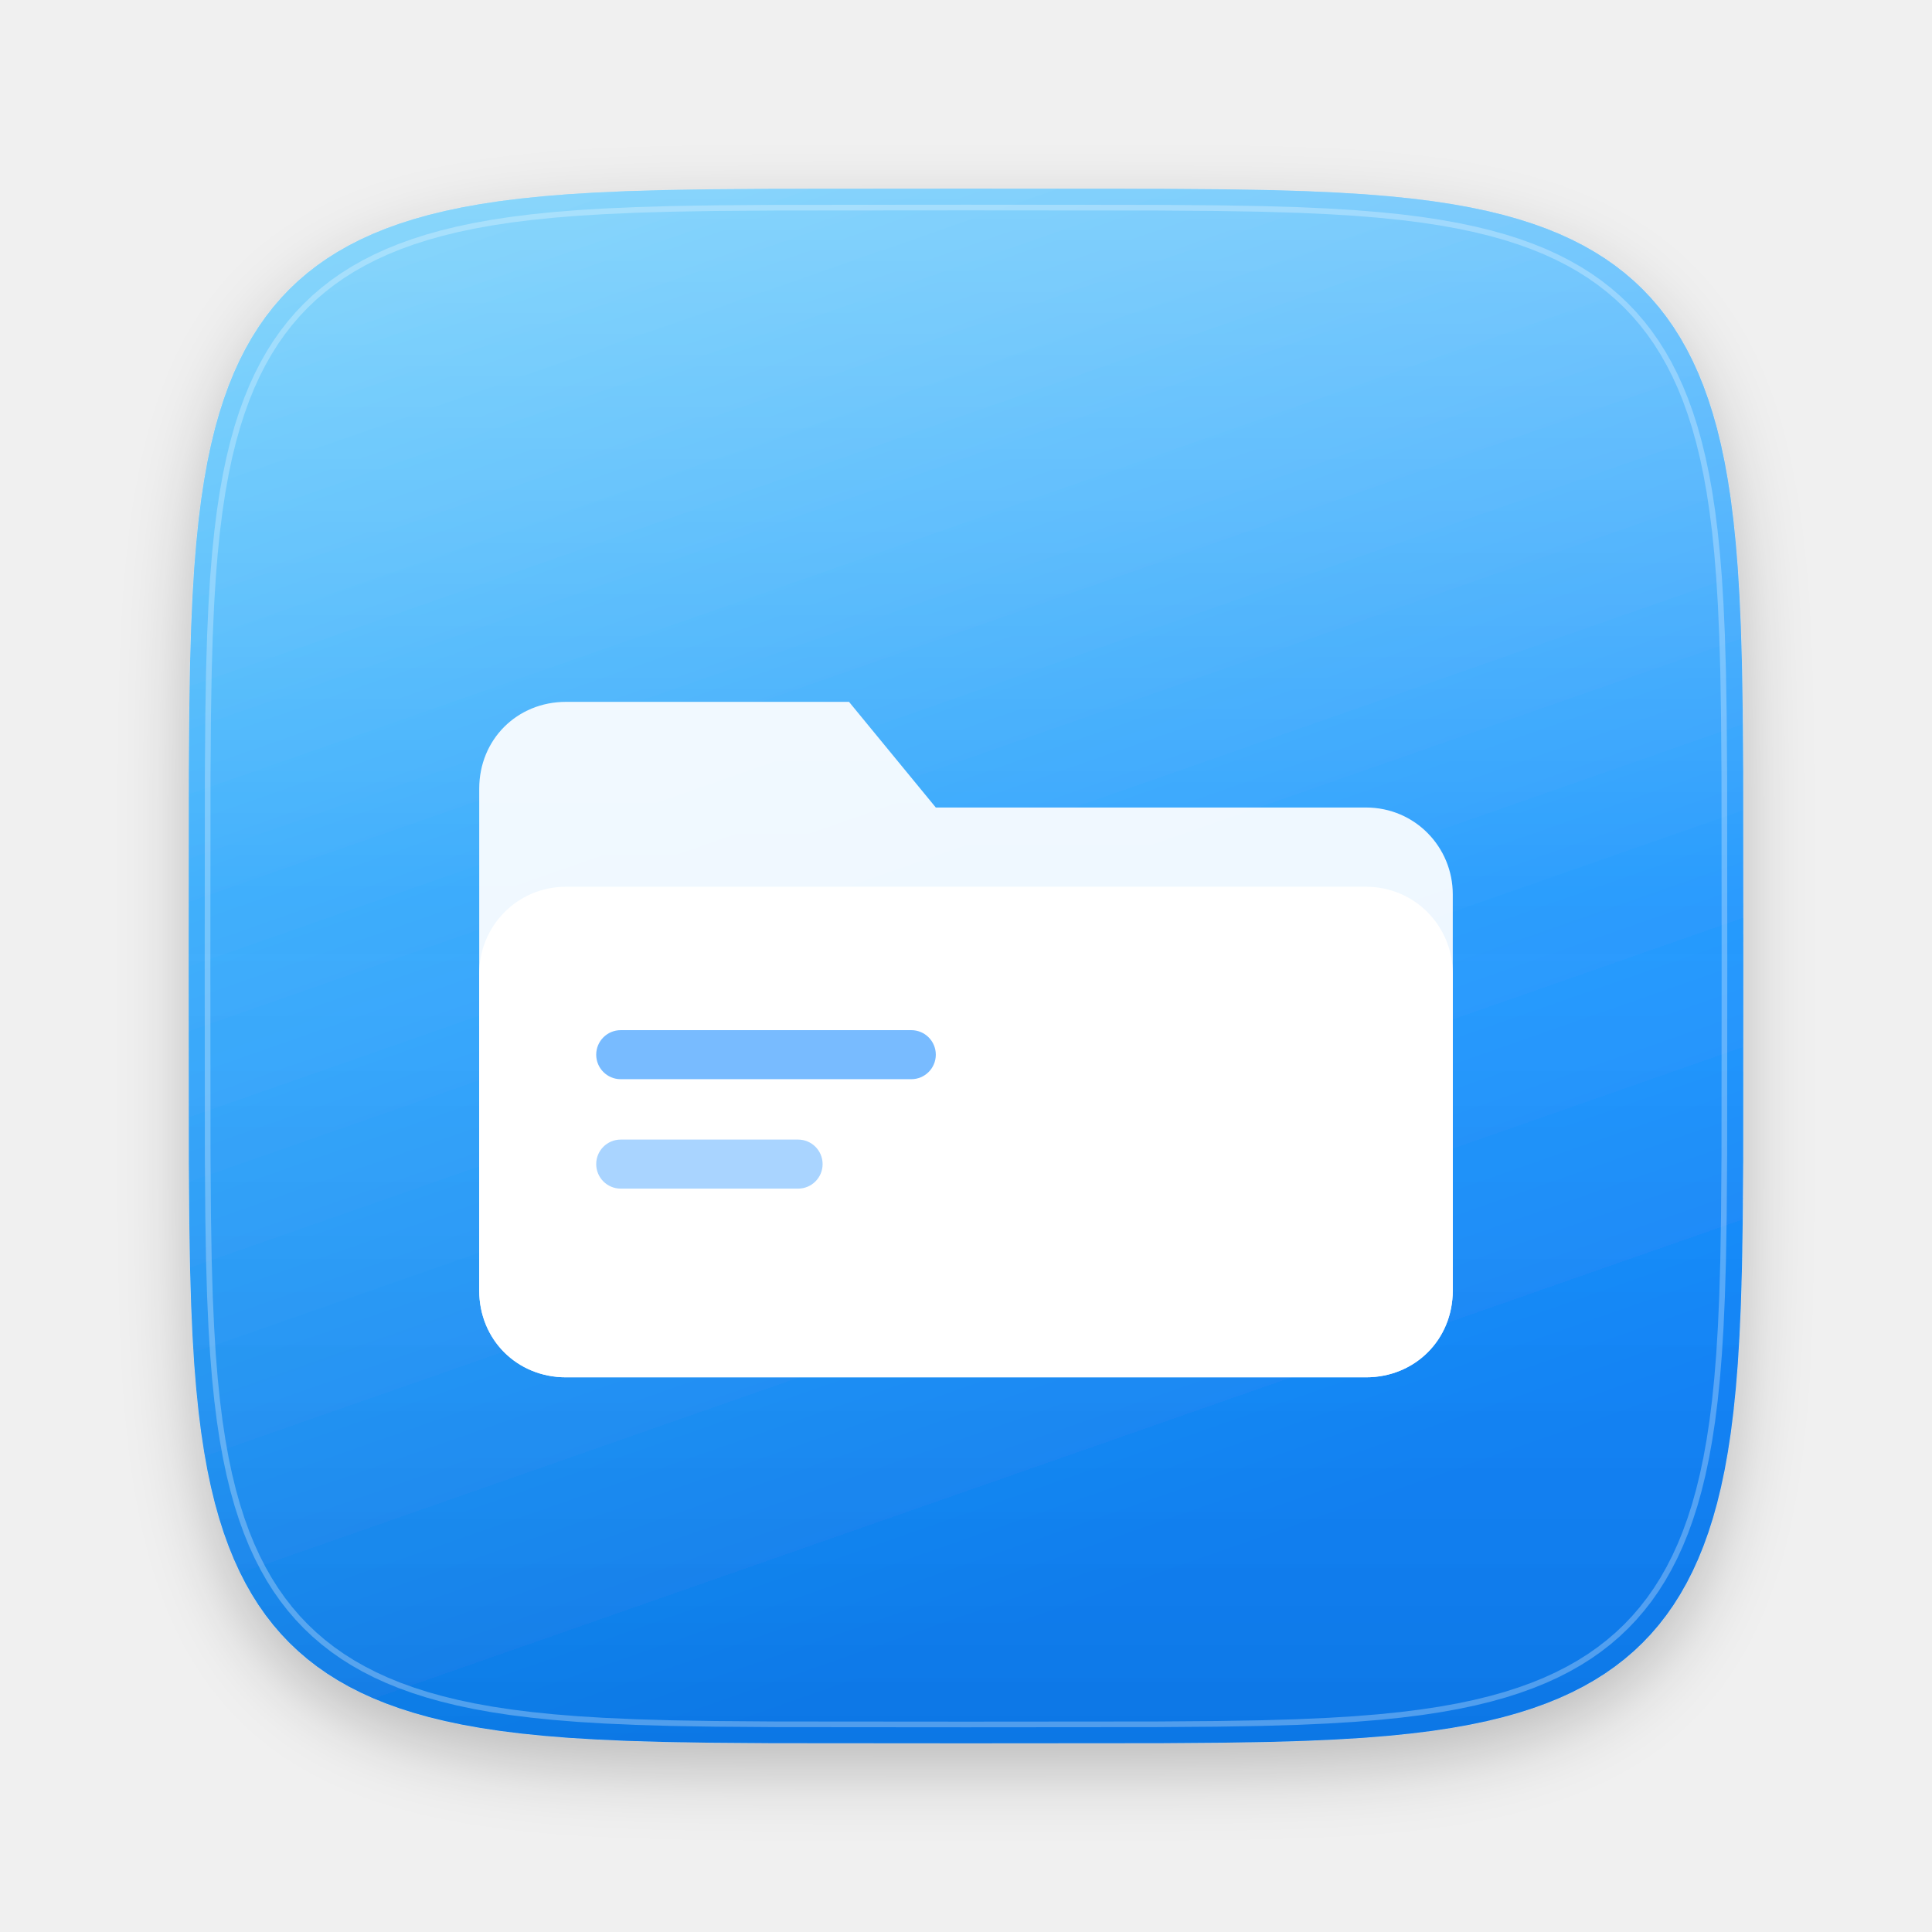
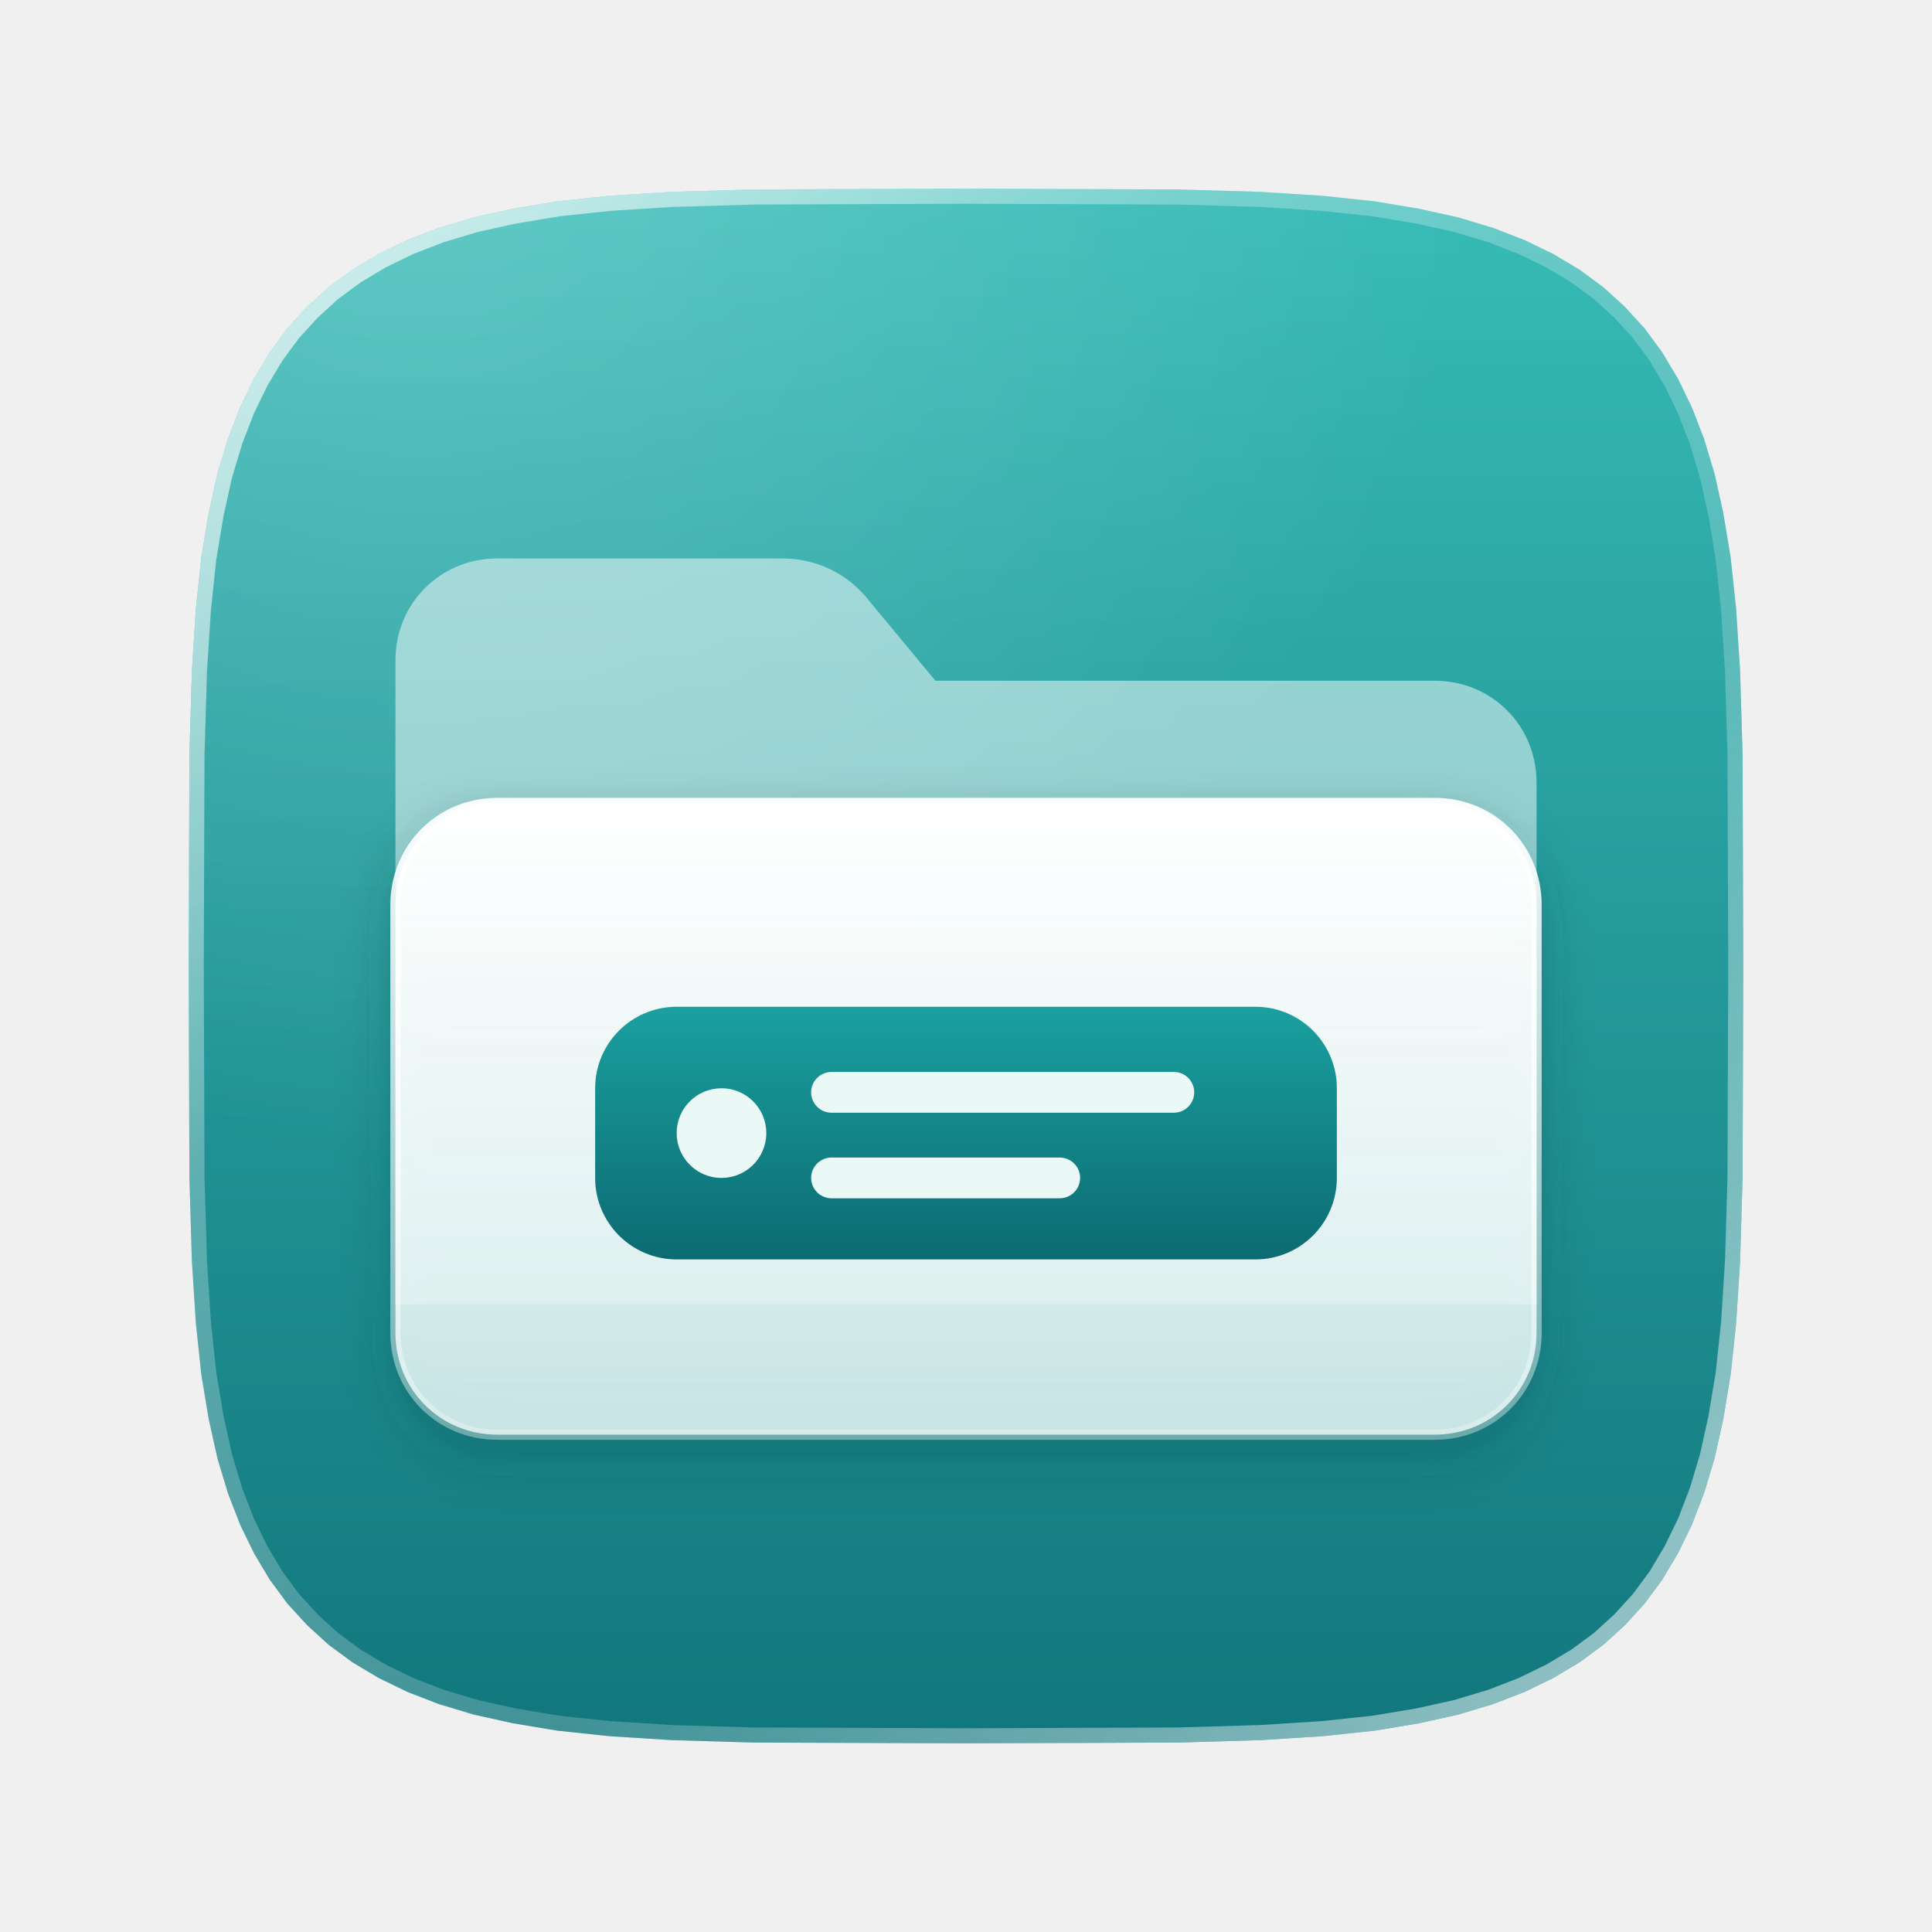
<svg xmlns="http://www.w3.org/2000/svg" viewBox="0 0 1024 1024" width="1024" height="1024">
  <defs>
-     <linearGradient id="plate" x1="0" y1="0" x2="0.35" y2="1">
-       <stop offset="0" stop-color="#5AC8FA" />
-       <stop offset="1" stop-color="#0A84FF" />
+     <linearGradient id="tag" x1="0" y1="0" x2="0" y2="1">
+       <stop offset="0" stop-color="#1AA09F" stop-opacity="1" />
+       <stop offset="1" stop-color="#0C6A72" stop-opacity="1" />
    </linearGradient>
-     <linearGradient id="gloss" x1="0" y1="0" x2="0" y2="1">
-       <stop offset="0" stop-color="#FFFFFF" stop-opacity=".30" />
-       <stop offset=".45" stop-color="#FFFFFF" stop-opacity=".04" />
-       <stop offset="1" stop-color="#000000" stop-opacity=".10" />
+     <clipPath id="sq">
+       <path d="M924.0 512.0L923.6 624.4L922.3 668.2L920.2 701.2L917.3 728.5L913.4 752.0L908.8 772.8L903.2 791.4L896.7 808.2L889.3 823.4L881.0 837.3L871.7 849.9L861.3 861.3L849.9 871.7L837.3 881.0L823.4 889.3L808.2 896.7L791.4 903.2L772.8 908.8L752.0 913.4L728.5 917.3L701.2 920.2L668.2 922.3L624.4 923.6L512.0 924.0L399.6 923.6L355.8 922.3L322.8 920.2L295.5 917.3L272.0 913.4L251.2 908.8L232.6 903.2L215.8 896.7L200.6 889.3L186.7 881.0L174.1 871.7L162.7 861.3L152.3 849.9L143.0 837.3L134.7 823.4L127.3 808.2L120.8 791.4L115.2 772.8L110.6 752.0L106.7 728.5L103.8 701.2L101.7 668.2L100.4 624.4L100.0 512.0L100.4 399.6L101.7 355.8L103.8 322.8L106.7 295.5L110.6 272.0L115.2 251.2L120.8 232.6L127.3 215.8L134.7 200.6L143.0 186.7L152.3 174.1L162.7 162.7L174.1 152.3L186.7 143.0L200.6 134.7L215.8 127.3L232.6 120.8L251.2 115.2L272.0 110.6L295.5 106.7L322.8 103.8L355.8 101.7L399.6 100.4L512.0 100.0L624.4 100.4L668.2 101.7L701.2 103.8L728.5 106.7L752.0 110.6L772.8 115.2L791.4 120.8L808.2 127.3L823.4 134.7L837.3 143.0L849.9 152.3L861.3 162.7L871.7 174.1L881.0 186.7L889.3 200.6L896.7 215.8L903.2 232.6L908.8 251.2L913.4 272.0L917.3 295.5L920.2 322.8L922.3 355.8L923.6 399.6Z" />
+     </clipPath>
+     <linearGradient id="body" x1="0" y1="0" x2="0" y2="1">
+       <stop offset="0" stop-color="#3CC4BE" stop-opacity="1" />
+       <stop offset="1" stop-color="#0C6E76" stop-opacity="1" />
    </linearGradient>
-     <filter id="contact" x="-20%" y="-20%" width="140%" height="140%">
-       <feDropShadow dx="0" dy="14" stdDeviation="18" flood-color="#000" flood-opacity=".22" />
+     <radialGradient id="sheen" cx=".22" cy=".06" r=".9">
+       <stop offset="0" stop-color="#FFFFFF" stop-opacity=".22" />
+       <stop offset=".6" stop-color="#FFFFFF" stop-opacity="0" />
+     </radialGradient>
+     <linearGradient id="rim" x1="0" y1="0" x2="1" y2="1">
+       <stop offset="0" stop-color="#FFFFFF" stop-opacity=".78" />
+       <stop offset=".32" stop-color="#FFFFFF" stop-opacity=".28" />
+       <stop offset=".62" stop-color="#FFFFFF" stop-opacity=".2" />
+       <stop offset="1" stop-color="#FFFFFF" stop-opacity=".6" />
+     </linearGradient>
+     <linearGradient id="frost" x1="0" y1="0" x2="0" y2="1">
+       <stop offset="0" stop-color="#FFFFFF" stop-opacity="1" />
+       <stop offset="1" stop-color="#E8F8F7" stop-opacity="0.82" />
+     </linearGradient>
+     <linearGradient id="edge" x1="0" y1="0" x2="0" y2="1">
+       <stop offset="0" stop-color="#FFFFFF" stop-opacity="0.95" />
+       <stop offset="1" stop-color="#FFFFFF" stop-opacity="0.3" />
+     </linearGradient>
+     <filter id="lift" x="-20%" y="-20%" width="140%" height="150%">
+       <feDropShadow dx="0" dy="10" stdDeviation="12" flood-color="#06373B" flood-opacity=".3" />
    </filter>
-     <clipPath id="clip">
-       <path d="M 924.00 512.00 L 923.92 615.21 L 923.67 648.16 L 923.27 672.08 L 922.70 691.52 L 921.96 708.17 L 921.07 722.86 L 920.00 736.08 L 918.77 748.14 L 917.38 759.25 L 915.81 769.57 L 914.08 779.20 L 912.17 788.25 L 910.10 796.76 L 907.84 804.80 L 905.41 812.41 L 902.80 819.63 L 900.01 826.48 L 897.04 833.00 L 893.87 839.20 L 890.51 845.11 L 886.96 850.73 L 883.20 856.09 L 879.24 861.19 L 875.06 866.05 L 870.67 870.67 L 866.05 875.06 L 861.19 879.24 L 856.09 883.20 L 850.73 886.96 L 845.11 890.51 L 839.20 893.87 L 833.00 897.04 L 826.48 900.01 L 819.63 902.80 L 812.41 905.41 L 804.80 907.84 L 796.76 910.10 L 788.25 912.17 L 779.20 914.08 L 769.57 915.81 L 759.25 917.38 L 748.14 918.77 L 736.08 920.00 L 722.86 921.07 L 708.17 921.96 L 691.52 922.70 L 672.08 923.27 L 648.16 923.67 L 615.21 923.92 L 512.00 924.00 L 408.79 923.92 L 375.84 923.67 L 351.92 923.27 L 332.48 922.70 L 315.83 921.96 L 301.14 921.07 L 287.92 920.00 L 275.86 918.77 L 264.75 917.38 L 254.43 915.81 L 244.80 914.08 L 235.75 912.17 L 227.24 910.10 L 219.20 907.84 L 211.59 905.41 L 204.37 902.80 L 197.52 900.01 L 191.00 897.04 L 184.80 893.87 L 178.89 890.51 L 173.27 886.96 L 167.91 883.20 L 162.81 879.24 L 157.95 875.06 L 153.33 870.67 L 148.94 866.05 L 144.76 861.19 L 140.80 856.09 L 137.04 850.73 L 133.49 845.11 L 130.13 839.20 L 126.96 833.00 L 123.99 826.48 L 121.20 819.63 L 118.59 812.41 L 116.16 804.80 L 113.90 796.76 L 111.83 788.25 L 109.92 779.20 L 108.19 769.57 L 106.62 759.25 L 105.23 748.14 L 104.00 736.08 L 102.93 722.86 L 102.04 708.17 L 101.30 691.52 L 100.73 672.08 L 100.33 648.16 L 100.08 615.21 L 100.00 512.00 L 100.08 408.79 L 100.33 375.84 L 100.73 351.92 L 101.30 332.48 L 102.04 315.83 L 102.93 301.14 L 104.00 287.92 L 105.23 275.86 L 106.62 264.75 L 108.19 254.43 L 109.92 244.80 L 111.83 235.75 L 113.90 227.24 L 116.16 219.20 L 118.59 211.59 L 121.20 204.37 L 123.99 197.52 L 126.96 191.00 L 130.13 184.80 L 133.49 178.89 L 137.04 173.27 L 140.80 167.91 L 144.76 162.81 L 148.94 157.95 L 153.33 153.33 L 157.95 148.94 L 162.81 144.76 L 167.91 140.80 L 173.27 137.04 L 178.89 133.49 L 184.80 130.13 L 191.00 126.96 L 197.52 123.99 L 204.37 121.20 L 211.59 118.59 L 219.20 116.16 L 227.24 113.90 L 235.75 111.83 L 244.80 109.92 L 254.43 108.19 L 264.75 106.62 L 275.86 105.23 L 287.92 104.00 L 301.14 102.93 L 315.83 102.04 L 332.48 101.30 L 351.92 100.73 L 375.84 100.33 L 408.79 100.08 L 512.00 100.00 L 615.21 100.08 L 648.16 100.33 L 672.08 100.73 L 691.52 101.30 L 708.17 102.04 L 722.86 102.93 L 736.08 104.00 L 748.14 105.23 L 759.25 106.62 L 769.57 108.19 L 779.20 109.92 L 788.25 111.83 L 796.76 113.90 L 804.80 116.16 L 812.41 118.59 L 819.63 121.20 L 826.48 123.99 L 833.00 126.96 L 839.20 130.13 L 845.11 133.49 L 850.73 137.04 L 856.09 140.80 L 861.19 144.76 L 866.05 148.94 L 870.67 153.33 L 875.06 157.95 L 879.24 162.81 L 883.20 167.91 L 886.96 173.27 L 890.51 178.89 L 893.87 184.80 L 897.04 191.00 L 900.01 197.52 L 902.80 204.37 L 905.41 211.59 L 907.84 219.20 L 910.10 227.24 L 912.17 235.75 L 914.08 244.80 L 915.81 254.43 L 917.38 264.75 L 918.77 275.86 L 920.00 287.92 L 921.07 301.14 L 921.96 315.83 L 922.70 332.48 L 923.27 351.92 L 923.67 375.84 L 923.92 408.79 Z" />
-     </clipPath>
  </defs>
-   <path d="M 924.00 512.00 L 923.92 615.21 L 923.67 648.16 L 923.27 672.08 L 922.70 691.52 L 921.96 708.17 L 921.07 722.86 L 920.00 736.08 L 918.77 748.14 L 917.38 759.25 L 915.81 769.57 L 914.08 779.20 L 912.17 788.25 L 910.10 796.76 L 907.84 804.80 L 905.41 812.41 L 902.80 819.63 L 900.01 826.48 L 897.04 833.00 L 893.87 839.20 L 890.51 845.11 L 886.96 850.73 L 883.20 856.09 L 879.24 861.19 L 875.06 866.05 L 870.67 870.67 L 866.05 875.06 L 861.19 879.24 L 856.09 883.20 L 850.73 886.96 L 845.11 890.51 L 839.20 893.87 L 833.00 897.04 L 826.48 900.01 L 819.63 902.80 L 812.41 905.41 L 804.80 907.84 L 796.76 910.10 L 788.25 912.17 L 779.20 914.08 L 769.57 915.81 L 759.25 917.38 L 748.14 918.77 L 736.08 920.00 L 722.86 921.07 L 708.17 921.96 L 691.52 922.70 L 672.08 923.27 L 648.16 923.67 L 615.21 923.92 L 512.00 924.00 L 408.79 923.92 L 375.84 923.67 L 351.92 923.27 L 332.48 922.70 L 315.83 921.96 L 301.14 921.07 L 287.92 920.00 L 275.86 918.77 L 264.75 917.38 L 254.43 915.81 L 244.80 914.08 L 235.75 912.17 L 227.24 910.10 L 219.20 907.84 L 211.59 905.41 L 204.37 902.80 L 197.52 900.01 L 191.00 897.04 L 184.80 893.87 L 178.89 890.51 L 173.27 886.96 L 167.91 883.20 L 162.81 879.24 L 157.95 875.06 L 153.33 870.67 L 148.94 866.05 L 144.76 861.19 L 140.80 856.09 L 137.04 850.73 L 133.49 845.11 L 130.13 839.20 L 126.96 833.00 L 123.99 826.48 L 121.20 819.63 L 118.59 812.41 L 116.16 804.80 L 113.90 796.76 L 111.83 788.25 L 109.92 779.20 L 108.19 769.57 L 106.62 759.25 L 105.23 748.14 L 104.00 736.08 L 102.93 722.86 L 102.04 708.17 L 101.30 691.52 L 100.73 672.08 L 100.33 648.16 L 100.08 615.21 L 100.00 512.00 L 100.08 408.79 L 100.33 375.84 L 100.73 351.92 L 101.30 332.48 L 102.04 315.83 L 102.93 301.14 L 104.00 287.92 L 105.23 275.86 L 106.62 264.75 L 108.19 254.43 L 109.92 244.80 L 111.83 235.75 L 113.90 227.24 L 116.16 219.20 L 118.59 211.59 L 121.20 204.37 L 123.99 197.52 L 126.96 191.00 L 130.13 184.80 L 133.49 178.89 L 137.04 173.27 L 140.80 167.91 L 144.76 162.81 L 148.94 157.95 L 153.33 153.33 L 157.95 148.94 L 162.81 144.76 L 167.91 140.80 L 173.27 137.04 L 178.89 133.49 L 184.80 130.13 L 191.00 126.96 L 197.52 123.99 L 204.37 121.20 L 211.59 118.59 L 219.20 116.16 L 227.24 113.90 L 235.75 111.83 L 244.80 109.92 L 254.43 108.19 L 264.75 106.62 L 275.86 105.23 L 287.92 104.00 L 301.14 102.93 L 315.83 102.04 L 332.48 101.30 L 351.92 100.73 L 375.84 100.33 L 408.79 100.08 L 512.00 100.00 L 615.21 100.08 L 648.16 100.33 L 672.08 100.73 L 691.52 101.30 L 708.17 102.04 L 722.86 102.93 L 736.08 104.00 L 748.14 105.23 L 759.25 106.62 L 769.57 108.19 L 779.20 109.92 L 788.25 111.83 L 796.76 113.90 L 804.80 116.16 L 812.41 118.59 L 819.63 121.20 L 826.48 123.99 L 833.00 126.96 L 839.20 130.13 L 845.11 133.49 L 850.73 137.04 L 856.09 140.80 L 861.19 144.76 L 866.05 148.94 L 870.67 153.33 L 875.06 157.95 L 879.24 162.81 L 883.20 167.91 L 886.96 173.27 L 890.51 178.89 L 893.87 184.80 L 897.04 191.00 L 900.01 197.52 L 902.80 204.37 L 905.41 211.59 L 907.84 219.20 L 910.10 227.24 L 912.17 235.75 L 914.08 244.80 L 915.81 254.43 L 917.38 264.75 L 918.77 275.86 L 920.00 287.92 L 921.07 301.14 L 921.96 315.83 L 922.70 332.48 L 923.27 351.92 L 923.67 375.84 L 923.92 408.79 Z" fill="url(#plate)" opacity="1" filter="url(#contact)" />
-   <g clip-path="url(#clip)">
-     <path d="M 924.00 512.00 L 923.92 615.21 L 923.67 648.16 L 923.27 672.08 L 922.70 691.52 L 921.96 708.17 L 921.07 722.86 L 920.00 736.08 L 918.77 748.14 L 917.38 759.25 L 915.81 769.57 L 914.08 779.20 L 912.17 788.25 L 910.10 796.76 L 907.84 804.80 L 905.41 812.41 L 902.80 819.63 L 900.01 826.48 L 897.04 833.00 L 893.87 839.20 L 890.51 845.11 L 886.96 850.73 L 883.20 856.09 L 879.24 861.19 L 875.06 866.05 L 870.67 870.67 L 866.05 875.06 L 861.19 879.24 L 856.09 883.20 L 850.73 886.96 L 845.11 890.51 L 839.20 893.87 L 833.00 897.04 L 826.48 900.01 L 819.63 902.80 L 812.41 905.41 L 804.80 907.84 L 796.76 910.10 L 788.25 912.17 L 779.20 914.08 L 769.57 915.81 L 759.25 917.38 L 748.14 918.77 L 736.08 920.00 L 722.86 921.07 L 708.17 921.96 L 691.52 922.70 L 672.08 923.27 L 648.16 923.67 L 615.21 923.92 L 512.00 924.00 L 408.79 923.92 L 375.84 923.67 L 351.92 923.27 L 332.48 922.70 L 315.83 921.96 L 301.14 921.07 L 287.92 920.00 L 275.86 918.77 L 264.75 917.38 L 254.43 915.81 L 244.80 914.08 L 235.75 912.17 L 227.24 910.10 L 219.20 907.84 L 211.59 905.41 L 204.37 902.80 L 197.52 900.01 L 191.00 897.04 L 184.80 893.87 L 178.89 890.51 L 173.27 886.96 L 167.91 883.20 L 162.81 879.24 L 157.95 875.06 L 153.33 870.67 L 148.94 866.05 L 144.76 861.19 L 140.80 856.09 L 137.04 850.73 L 133.49 845.11 L 130.13 839.20 L 126.96 833.00 L 123.99 826.48 L 121.20 819.63 L 118.59 812.41 L 116.16 804.80 L 113.90 796.76 L 111.83 788.25 L 109.92 779.20 L 108.19 769.57 L 106.62 759.25 L 105.23 748.14 L 104.00 736.08 L 102.93 722.86 L 102.04 708.17 L 101.30 691.52 L 100.73 672.08 L 100.33 648.16 L 100.08 615.21 L 100.00 512.00 L 100.08 408.79 L 100.33 375.84 L 100.73 351.92 L 101.30 332.48 L 102.04 315.83 L 102.93 301.14 L 104.00 287.92 L 105.23 275.86 L 106.62 264.75 L 108.19 254.43 L 109.92 244.80 L 111.83 235.75 L 113.90 227.24 L 116.16 219.20 L 118.59 211.59 L 121.20 204.37 L 123.99 197.52 L 126.96 191.00 L 130.13 184.80 L 133.49 178.89 L 137.04 173.27 L 140.80 167.91 L 144.76 162.81 L 148.94 157.95 L 153.33 153.33 L 157.95 148.94 L 162.81 144.76 L 167.91 140.80 L 173.27 137.04 L 178.89 133.49 L 184.80 130.13 L 191.00 126.96 L 197.52 123.99 L 204.37 121.20 L 211.59 118.59 L 219.20 116.16 L 227.24 113.90 L 235.75 111.83 L 244.80 109.92 L 254.43 108.19 L 264.75 106.62 L 275.86 105.23 L 287.92 104.00 L 301.14 102.93 L 315.83 102.04 L 332.48 101.30 L 351.92 100.73 L 375.84 100.33 L 408.79 100.08 L 512.00 100.00 L 615.21 100.08 L 648.16 100.33 L 672.08 100.73 L 691.52 101.30 L 708.17 102.04 L 722.86 102.93 L 736.08 104.00 L 748.14 105.23 L 759.25 106.62 L 769.57 108.19 L 779.20 109.92 L 788.25 111.83 L 796.76 113.90 L 804.80 116.16 L 812.41 118.59 L 819.63 121.20 L 826.48 123.99 L 833.00 126.96 L 839.20 130.13 L 845.11 133.49 L 850.73 137.04 L 856.09 140.80 L 861.19 144.76 L 866.05 148.94 L 870.67 153.33 L 875.06 157.95 L 879.24 162.81 L 883.20 167.91 L 886.96 173.27 L 890.51 178.89 L 893.87 184.80 L 897.04 191.00 L 900.01 197.52 L 902.80 204.37 L 905.41 211.59 L 907.84 219.20 L 910.10 227.24 L 912.17 235.75 L 914.08 244.80 L 915.81 254.43 L 917.38 264.75 L 918.77 275.86 L 920.00 287.92 L 921.07 301.14 L 921.96 315.83 L 922.70 332.48 L 923.27 351.92 L 923.67 375.84 L 923.92 408.79 Z" fill="url(#gloss)" />
-     <path d="M 914.00 512.00 L 913.92 612.71 L 913.68 644.86 L 913.29 668.20 L 912.73 687.17 L 912.01 703.41 L 911.14 717.74 L 910.10 730.64 L 908.90 742.40 L 907.54 753.25 L 906.01 763.32 L 904.32 772.72 L 902.46 781.54 L 900.43 789.85 L 898.24 797.69 L 895.86 805.12 L 893.32 812.16 L 890.60 818.85 L 887.69 825.21 L 884.60 831.26 L 881.33 837.02 L 877.86 842.51 L 874.19 847.74 L 870.32 852.71 L 866.25 857.45 L 861.96 861.96 L 857.45 866.25 L 852.71 870.32 L 847.74 874.19 L 842.51 877.86 L 837.02 881.33 L 831.26 884.60 L 825.21 887.69 L 818.85 890.60 L 812.16 893.32 L 805.12 895.86 L 797.69 898.24 L 789.85 900.43 L 781.54 902.46 L 772.72 904.32 L 763.32 906.01 L 753.25 907.54 L 742.40 908.90 L 730.64 910.10 L 717.74 911.14 L 703.41 912.01 L 687.17 912.73 L 668.20 913.29 L 644.86 913.68 L 612.71 913.92 L 512.00 914.00 L 411.29 913.92 L 379.14 913.68 L 355.80 913.29 L 336.83 912.73 L 320.59 912.01 L 306.26 911.14 L 293.36 910.10 L 281.60 908.90 L 270.75 907.54 L 260.68 906.01 L 251.28 904.32 L 242.46 902.46 L 234.15 900.43 L 226.31 898.24 L 218.88 895.86 L 211.84 893.32 L 205.15 890.60 L 198.79 887.69 L 192.74 884.60 L 186.98 881.33 L 181.49 877.86 L 176.26 874.19 L 171.29 870.32 L 166.55 866.25 L 162.04 861.96 L 157.75 857.45 L 153.68 852.71 L 149.81 847.74 L 146.14 842.51 L 142.67 837.02 L 139.40 831.26 L 136.31 825.21 L 133.40 818.85 L 130.68 812.16 L 128.14 805.12 L 125.76 797.69 L 123.57 789.85 L 121.54 781.54 L 119.68 772.72 L 117.99 763.32 L 116.46 753.25 L 115.10 742.40 L 113.90 730.64 L 112.86 717.74 L 111.99 703.41 L 111.27 687.17 L 110.71 668.20 L 110.32 644.86 L 110.08 612.71 L 110.00 512.00 L 110.08 411.29 L 110.32 379.14 L 110.71 355.80 L 111.27 336.83 L 111.99 320.59 L 112.86 306.26 L 113.90 293.36 L 115.10 281.60 L 116.46 270.75 L 117.99 260.68 L 119.68 251.28 L 121.54 242.46 L 123.57 234.15 L 125.76 226.31 L 128.14 218.88 L 130.68 211.84 L 133.40 205.15 L 136.31 198.79 L 139.40 192.74 L 142.67 186.98 L 146.14 181.49 L 149.81 176.26 L 153.68 171.29 L 157.75 166.55 L 162.04 162.04 L 166.55 157.75 L 171.29 153.68 L 176.26 149.81 L 181.49 146.14 L 186.98 142.67 L 192.74 139.40 L 198.79 136.31 L 205.15 133.40 L 211.84 130.68 L 218.88 128.14 L 226.31 125.76 L 234.15 123.57 L 242.46 121.54 L 251.28 119.68 L 260.68 117.99 L 270.75 116.46 L 281.60 115.10 L 293.36 113.90 L 306.26 112.86 L 320.59 111.99 L 336.83 111.27 L 355.80 110.71 L 379.14 110.32 L 411.29 110.08 L 512.00 110.00 L 612.71 110.08 L 644.86 110.32 L 668.20 110.71 L 687.17 111.27 L 703.41 111.99 L 717.74 112.86 L 730.64 113.90 L 742.40 115.10 L 753.25 116.46 L 763.32 117.99 L 772.72 119.68 L 781.54 121.54 L 789.85 123.57 L 797.69 125.76 L 805.12 128.14 L 812.16 130.68 L 818.85 133.40 L 825.21 136.31 L 831.26 139.40 L 837.02 142.67 L 842.51 146.14 L 847.74 149.81 L 852.71 153.68 L 857.45 157.75 L 861.96 162.04 L 866.25 166.55 L 870.32 171.29 L 874.19 176.26 L 877.86 181.49 L 881.33 186.98 L 884.60 192.74 L 887.69 198.79 L 890.60 205.15 L 893.32 211.84 L 895.86 218.88 L 898.24 226.31 L 900.43 234.15 L 902.46 242.46 L 904.32 251.28 L 906.01 260.68 L 907.54 270.75 L 908.90 281.60 L 910.10 293.36 L 911.14 306.26 L 912.01 320.59 L 912.73 336.83 L 913.29 355.80 L 913.68 379.14 L 913.92 411.29 Z" fill="none" stroke="#FFFFFF" stroke-opacity=".28" stroke-width="3" />
+   <g clip-path="url(#sq)">
+     <rect x="0" y="0" width="1024" height="1024" fill="url(#body)" />
+     <rect x="0" y="0" width="1024" height="1024" fill="url(#sheen)" />
+     <path d="M924.0 512.0L923.6 624.4L922.3 668.2L920.2 701.2L917.3 728.5L913.4 752.0L908.8 772.8L903.2 791.4L896.7 808.2L889.3 823.4L881.0 837.3L871.7 849.9L861.3 861.3L849.9 871.7L837.3 881.0L823.4 889.3L808.2 896.7L791.4 903.2L772.8 908.8L752.0 913.4L728.5 917.3L701.2 920.2L668.2 922.3L624.4 923.6L512.0 924.0L399.6 923.6L355.8 922.3L322.8 920.2L295.5 917.3L272.0 913.4L251.2 908.8L232.6 903.2L215.8 896.7L200.6 889.3L186.7 881.0L174.1 871.7L162.7 861.3L152.3 849.9L143.0 837.3L134.7 823.4L127.3 808.2L120.8 791.4L115.2 772.8L110.6 752.0L106.7 728.5L103.8 701.2L101.7 668.2L100.4 624.4L100.0 512.0L100.4 399.6L101.7 355.8L103.8 322.8L106.7 295.5L110.6 272.0L115.2 251.2L120.8 232.6L127.3 215.8L134.7 200.6L143.0 186.7L152.3 174.1L162.7 162.7L174.1 152.3L186.7 143.0L200.6 134.7L215.8 127.3L232.6 120.8L251.2 115.2L272.0 110.6L295.5 106.7L322.8 103.8L355.8 101.7L399.6 100.4L512.0 100.0L624.4 100.4L668.2 101.7L701.2 103.8L728.5 106.7L752.0 110.6L772.8 115.2L791.4 120.8L808.2 127.3L823.4 134.7L837.3 143.0L849.9 152.3L861.3 162.7L871.7 174.1L881.0 186.7L889.3 200.6L896.7 215.8L903.2 232.6L908.8 251.2L913.4 272.0L917.3 295.5L920.2 322.8L922.3 355.8L923.6 399.6Z" fill="none" stroke="url(#rim)" stroke-width="16" />
  </g>
  <g>
-     <path d="M300 372h150l46 56h228c26 0 46 21 46 46v210c0 26-20 46-46 46H300                  c-26 0-46-20-46-46V418c0-26 20-46 46-46z" fill="#FFFFFF" opacity=".92" />
-     <path d="M300 470h424c26 0 46 21 46 46v168c0 26-20 46-46 46H300c-26 0-46-20-46-46V516                  c0-25 20-46 46-46z" fill="#FFFFFF" />
-     <rect x="316" y="546" width="180" height="26" rx="13" fill="#0A84FF" opacity=".55" />
-     <rect x="316" y="604" width="120" height="26" rx="13" fill="#0A84FF" opacity=".35" />
+     <g transform="translate(512 512) scale(1.08) translate(-512 -512)">
+       <path d="M282 312h140c16 0 31 7 41 19l34 41h245c28 0 50 22 50 50v256H232V362            c0-28 22-50 50-50z" fill="#FFFFFF" fill-opacity=".5" />
+       <path d="M282 432h460c28 0 50 22 50 50v210c0 28-22 50-50 50H282c-28 0-50-22-50-50V482            c0-28 22-50 50-50z" fill="url(#frost)" stroke="url(#edge)" stroke-width="5" filter="url(#lift)" />
+       <rect x="330" y="532" width="364" height="124" rx="40" fill="url(#tag)" />
+       <circle cx="392" cy="594" r="22" fill="#EAF8F6" />
+       <path d="M446 574h168M446 616h112" stroke="#EAF8F6" stroke-width="20" stroke-linecap="round" />
+     </g>
  </g>
</svg>
